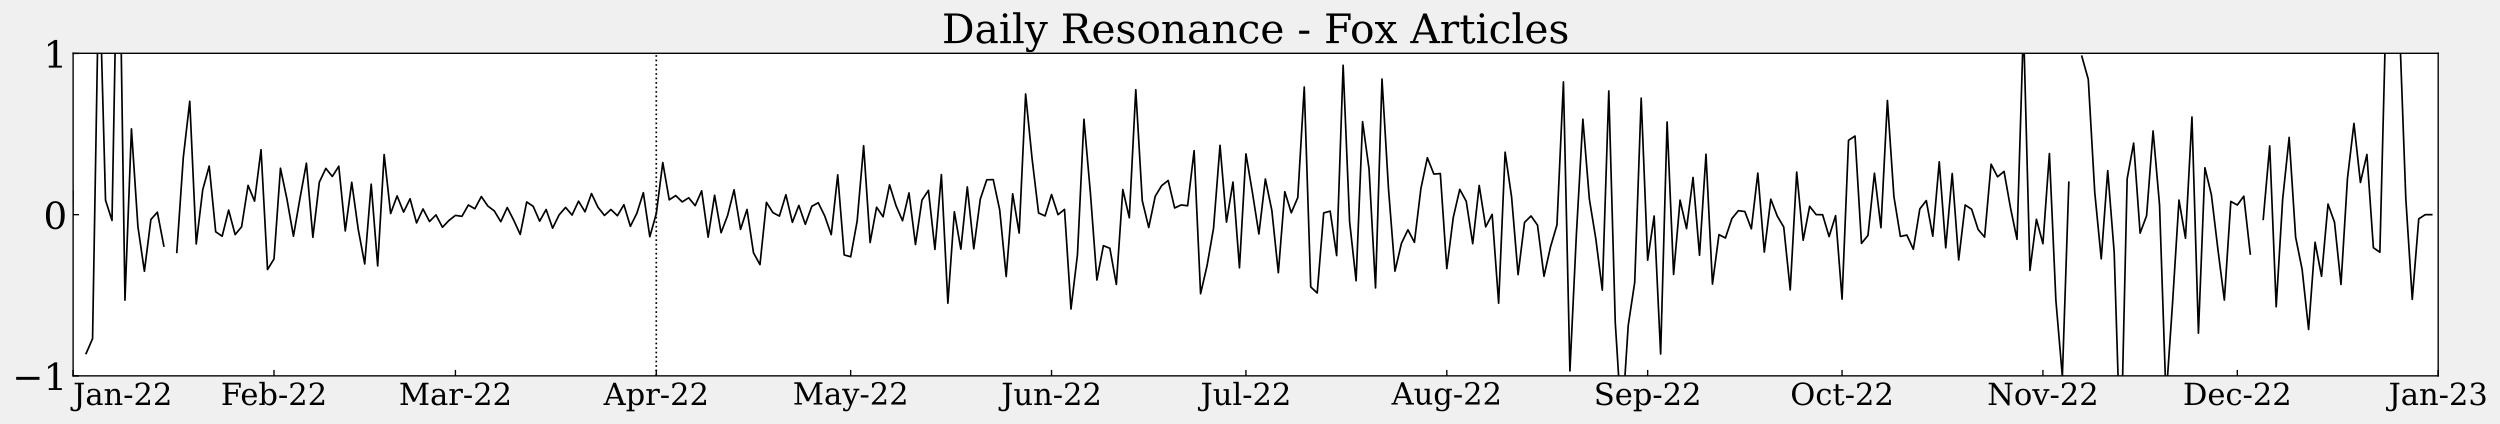
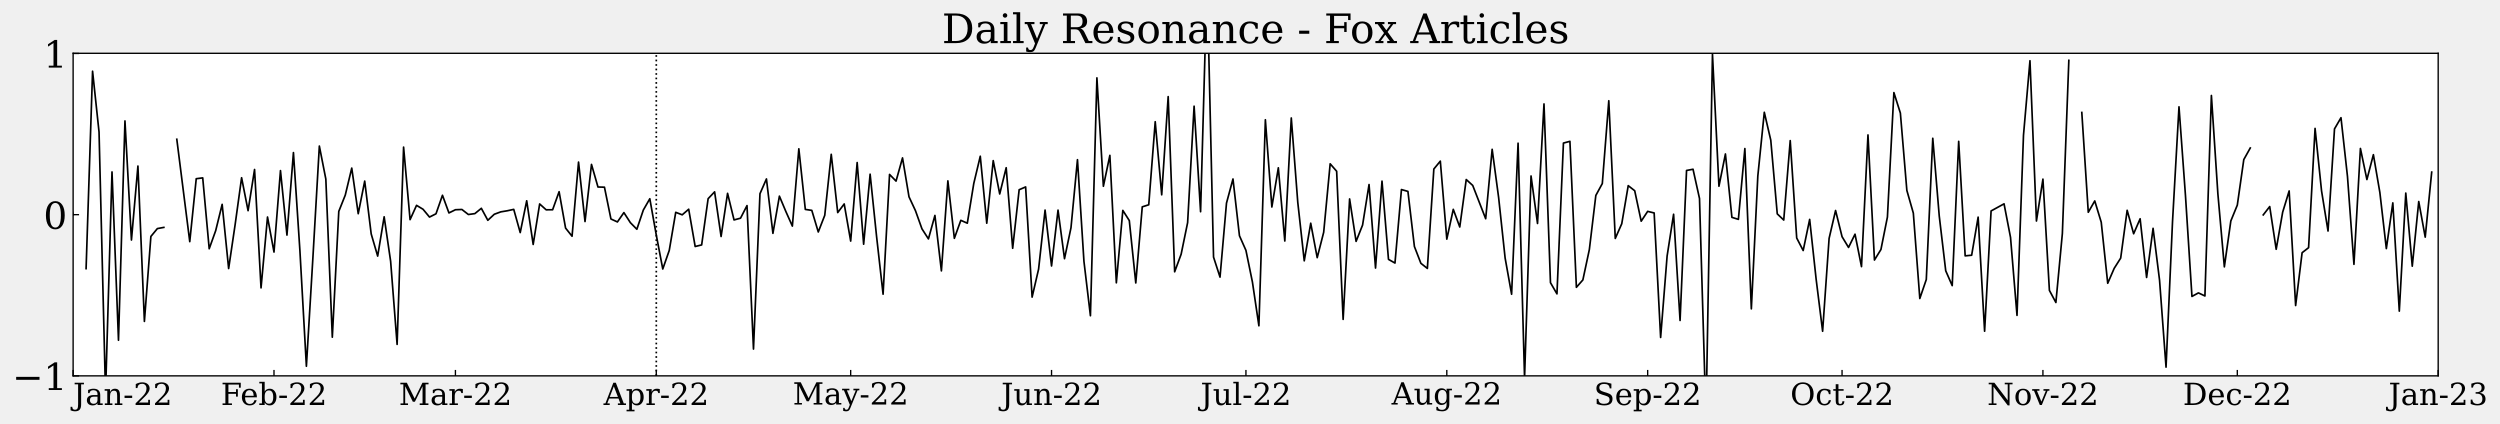
<svg xmlns="http://www.w3.org/2000/svg" xmlns:xlink="http://www.w3.org/1999/xlink" width="1474.598pt" height="249.817pt" viewBox="0 0 1474.598 249.817" version="1.1">
  <defs>
    <style type="text/css">*{stroke-linejoin: round; stroke-linecap: butt}</style>
  </defs>
  <g id="figure_1">
    <g id="patch_1">
      <path d="M 0 249.817  L 1474.598 249.817  L 1474.598 0  L 0 0  L 0 249.817  z " style="fill: none" />
    </g>
    <g id="axes_1">
      <g id="patch_2">
        <path d="M 43.133 221.696  L 1438.133 221.696  L 1438.133 31.436  L 43.133 31.436  z " style="fill: #ffffff" />
      </g>
      <g id="matplotlib.axis_1">
        <g id="xtick_1">
          <g id="line2d_1">
            <defs>
-               <path id="mdb610840ab" d="M 0 0  L 0 -3.5  " style="stroke: #000000; stroke-width: 0.8" />
+               <path id="md9faebe0c5" d="M 0 0  L 0 -3.5  " style="stroke: #000000; stroke-width: 0.8" />
            </defs>
            <g>
-               <use xlink:href="#mdb610840ab" x="43.133" y="221.696" style="stroke: #000000; stroke-width: 0.8" />
+               <use xlink:href="#md9faebe0c5" x="43.133" y="221.696" style="stroke: #000000; stroke-width: 0.8" />
            </g>
          </g>
          <g id="text_1">
            <g transform="translate(43.13281 238.8734)scale(0.18 -0.18)">
              <defs>
                <path id="DejaVuSerif-4a" d="M -538 -1119  L -538 -384  L -181 -384  Q -172 -694 -34 -845  Q 103 -997 378 -997  Q 750 -997 897 -762  Q 1044 -528 1044 153  L 1044 4331  L 319 4331  L 319 4666  L 2272 4666  L 2272 4331  L 1678 4331  L 1678 128  Q 1678 -644 1368 -987  Q 1059 -1331 372 -1331  Q 150 -1331 -79 -1278  Q -309 -1225 -538 -1119  z " transform="scale(0.015625)" />
                <path id="DejaVuSerif-61" d="M 2547 1044  L 2547 1747  L 1806 1747  Q 1378 1747 1168 1562  Q 959 1378 959 997  Q 959 650 1171 447  Q 1384 244 1747 244  Q 2106 244 2326 466  Q 2547 688 2547 1044  z M 3122 2075  L 3122 331  L 3634 331  L 3634 0  L 2547 0  L 2547 359  Q 2356 128 2106 18  Q 1856 -91 1522 -91  Q 969 -91 644 203  Q 319 497 319 997  Q 319 1513 691 1797  Q 1063 2081 1741 2081  L 2547 2081  L 2547 2309  Q 2547 2688 2317 2895  Q 2088 3103 1672 3103  Q 1328 3103 1125 2947  Q 922 2791 872 2484  L 575 2484  L 575 3156  Q 875 3284 1158 3348  Q 1441 3413 1709 3413  Q 2400 3413 2761 3070  Q 3122 2728 3122 2075  z " transform="scale(0.015625)" />
                <path id="DejaVuSerif-6e" d="M 263 0  L 263 331  L 781 331  L 781 2988  L 231 2988  L 231 3322  L 1356 3322  L 1356 2731  Q 1516 3069 1770 3241  Q 2025 3413 2363 3413  Q 2913 3413 3172 3097  Q 3431 2781 3431 2113  L 3431 331  L 3944 331  L 3944 0  L 2356 0  L 2356 331  L 2853 331  L 2853 1931  Q 2853 2541 2703 2767  Q 2553 2994 2175 2994  Q 1775 2994 1565 2701  Q 1356 2409 1356 1850  L 1356 331  L 1856 331  L 1856 0  L 263 0  z " transform="scale(0.015625)" />
                <path id="DejaVuSerif-2d" d="M 281 1959  L 1881 1959  L 1881 1472  L 281 1472  L 281 1959  z " transform="scale(0.015625)" />
                <path id="DejaVuSerif-32" d="M 819 3553  L 469 3553  L 469 4384  Q 803 4563 1142 4656  Q 1481 4750 1806 4750  Q 2534 4750 2956 4397  Q 3378 4044 3378 3438  Q 3378 2753 2422 1800  Q 2347 1728 2309 1691  L 1131 513  L 3078 513  L 3078 1088  L 3444 1088  L 3444 0  L 434 0  L 434 341  L 1850 1753  Q 2319 2222 2519 2614  Q 2719 3006 2719 3438  Q 2719 3909 2473 4175  Q 2228 4441 1797 4441  Q 1350 4441 1106 4219  Q 863 3997 819 3553  z " transform="scale(0.015625)" />
              </defs>
              <use xlink:href="#DejaVuSerif-4a" />
              <use xlink:href="#DejaVuSerif-61" x="40.088" />
              <use xlink:href="#DejaVuSerif-6e" x="99.707" />
              <use xlink:href="#DejaVuSerif-2d" x="164.111" />
              <use xlink:href="#DejaVuSerif-32" x="197.9" />
              <use xlink:href="#DejaVuSerif-32" x="261.523" />
            </g>
          </g>
        </g>
        <g id="xtick_2">
          <g id="line2d_2">
            <g>
-               <use xlink:href="#mdb610840ab" x="161.612" y="221.696" style="stroke: #000000; stroke-width: 0.8" />
+               <use xlink:href="#md9faebe0c5" x="161.612" y="221.696" style="stroke: #000000; stroke-width: 0.8" />
            </g>
          </g>
          <g id="text_2">
            <g transform="translate(130.2796 238.8734)scale(0.18 -0.18)">
              <defs>
                <path id="DejaVuSerif-46" d="M 353 0  L 353 331  L 947 331  L 947 4331  L 353 4331  L 353 4666  L 4172 4666  L 4172 3628  L 3788 3628  L 3788 4281  L 1581 4281  L 1581 2719  L 3175 2719  L 3175 3303  L 3559 3303  L 3559 1753  L 3175 1753  L 3175 2338  L 1581 2338  L 1581 331  L 2328 331  L 2328 0  L 353 0  z " transform="scale(0.015625)" />
                <path id="DejaVuSerif-65" d="M 3469 1600  L 991 1600  L 991 1575  Q 991 903 1244 561  Q 1497 219 1991 219  Q 2369 219 2611 417  Q 2853 616 2950 1006  L 3413 1006  Q 3275 459 2904 184  Q 2534 -91 1931 -91  Q 1203 -91 761 389  Q 319 869 319 1663  Q 319 2450 753 2931  Q 1188 3413 1894 3413  Q 2647 3413 3050 2948  Q 3453 2484 3469 1600  z M 2791 1931  Q 2772 2513 2545 2808  Q 2319 3103 1894 3103  Q 1497 3103 1269 2806  Q 1041 2509 991 1931  L 2791 1931  z " transform="scale(0.015625)" />
                <path id="DejaVuSerif-62" d="M 738 331  L 738 4531  L 184 4531  L 184 4863  L 1313 4863  L 1313 2803  Q 1481 3116 1742 3264  Q 2003 3413 2388 3413  Q 3000 3413 3387 2928  Q 3775 2444 3775 1663  Q 3775 881 3387 395  Q 3000 -91 2388 -91  Q 2003 -91 1742 57  Q 1481 206 1313 519  L 1313 0  L 184 0  L 184 331  L 738 331  z M 1313 1497  Q 1313 897 1542 583  Q 1772 269 2209 269  Q 2650 269 2876 622  Q 3103 975 3103 1663  Q 3103 2353 2876 2703  Q 2650 3053 2209 3053  Q 1772 3053 1542 2737  Q 1313 2422 1313 1825  L 1313 1497  z " transform="scale(0.015625)" />
              </defs>
              <use xlink:href="#DejaVuSerif-46" />
              <use xlink:href="#DejaVuSerif-65" x="63.885" />
              <use xlink:href="#DejaVuSerif-62" x="123.064" />
              <use xlink:href="#DejaVuSerif-2d" x="187.078" />
              <use xlink:href="#DejaVuSerif-32" x="220.867" />
              <use xlink:href="#DejaVuSerif-32" x="284.49" />
            </g>
          </g>
        </g>
        <g id="xtick_3">
          <g id="line2d_3">
            <g>
-               <use xlink:href="#mdb610840ab" x="268.626" y="221.696" style="stroke: #000000; stroke-width: 0.8" />
+               <use xlink:href="#md9faebe0c5" x="268.626" y="221.696" style="stroke: #000000; stroke-width: 0.8" />
            </g>
          </g>
          <g id="text_3">
            <g transform="translate(235.2486 238.8734)scale(0.18 -0.18)">
              <defs>
                <path id="DejaVuSerif-4d" d="M 353 0  L 353 331  L 947 331  L 947 4331  L 319 4331  L 319 4666  L 1678 4666  L 3316 1344  L 4953 4666  L 6228 4666  L 6228 4331  L 5606 4331  L 5606 331  L 6203 331  L 6203 0  L 4378 0  L 4378 331  L 4972 331  L 4972 3938  L 3372 684  L 2931 684  L 1331 3938  L 1331 331  L 1925 331  L 1925 0  L 353 0  z " transform="scale(0.015625)" />
                <path id="DejaVuSerif-72" d="M 3059 3328  L 3059 2497  L 2728 2497  Q 2713 2744 2591 2866  Q 2469 2988 2234 2988  Q 1809 2988 1582 2694  Q 1356 2400 1356 1850  L 1356 331  L 2022 331  L 2022 0  L 263 0  L 263 331  L 781 331  L 781 2994  L 231 2994  L 231 3322  L 1356 3322  L 1356 2731  Q 1525 3078 1790 3245  Q 2056 3413 2438 3413  Q 2578 3413 2733 3391  Q 2888 3369 3059 3328  z " transform="scale(0.015625)" />
              </defs>
              <use xlink:href="#DejaVuSerif-4d" />
              <use xlink:href="#DejaVuSerif-61" x="102.393" />
              <use xlink:href="#DejaVuSerif-72" x="162.012" />
              <use xlink:href="#DejaVuSerif-2d" x="209.814" />
              <use xlink:href="#DejaVuSerif-32" x="243.604" />
              <use xlink:href="#DejaVuSerif-32" x="307.227" />
            </g>
          </g>
        </g>
        <g id="xtick_4">
          <g id="line2d_4">
            <g>
-               <use xlink:href="#mdb610840ab" x="387.105" y="221.696" style="stroke: #000000; stroke-width: 0.8" />
+               <use xlink:href="#md9faebe0c5" x="387.105" y="221.696" style="stroke: #000000; stroke-width: 0.8" />
            </g>
          </g>
          <g id="text_4">
            <g transform="translate(356.0484 238.8734)scale(0.18 -0.18)">
              <defs>
                <path id="DejaVuSerif-41" d="M 1281 1691  L 2994 1691  L 2138 3909  L 1281 1691  z M -38 0  L -38 331  L 372 331  L 2034 4666  L 2559 4666  L 4225 331  L 4684 331  L 4684 0  L 2988 0  L 2988 331  L 3506 331  L 3116 1356  L 1153 1356  L 763 331  L 1275 331  L 1275 0  L -38 0  z " transform="scale(0.015625)" />
                <path id="DejaVuSerif-70" d="M 1313 1825  L 1313 1497  Q 1313 897 1542 583  Q 1772 269 2209 269  Q 2650 269 2876 622  Q 3103 975 3103 1663  Q 3103 2353 2876 2703  Q 2650 3053 2209 3053  Q 1772 3053 1542 2737  Q 1313 2422 1313 1825  z M 738 2988  L 184 2988  L 184 3322  L 1313 3322  L 1313 2803  Q 1481 3116 1742 3264  Q 2003 3413 2388 3413  Q 3000 3413 3387 2928  Q 3775 2444 3775 1663  Q 3775 881 3387 395  Q 3000 -91 2388 -91  Q 2003 -91 1742 57  Q 1481 206 1313 519  L 1313 -997  L 1856 -997  L 1856 -1331  L 184 -1331  L 184 -997  L 738 -997  L 738 2988  z " transform="scale(0.015625)" />
              </defs>
              <use xlink:href="#DejaVuSerif-41" />
              <use xlink:href="#DejaVuSerif-70" x="72.217" />
              <use xlink:href="#DejaVuSerif-72" x="136.23" />
              <use xlink:href="#DejaVuSerif-2d" x="184.033" />
              <use xlink:href="#DejaVuSerif-32" x="217.822" />
              <use xlink:href="#DejaVuSerif-32" x="281.445" />
            </g>
          </g>
        </g>
        <g id="xtick_5">
          <g id="line2d_5">
            <g>
-               <use xlink:href="#mdb610840ab" x="501.763" y="221.696" style="stroke: #000000; stroke-width: 0.8" />
+               <use xlink:href="#md9faebe0c5" x="501.763" y="221.696" style="stroke: #000000; stroke-width: 0.8" />
            </g>
          </g>
          <g id="text_5">
            <g transform="translate(467.6023 238.6175)scale(0.18 -0.18)">
              <defs>
                <path id="DejaVuSerif-79" d="M 1381 -609  L 1600 -56  L 359 2988  L -19 2988  L -19 3322  L 1509 3322  L 1509 2988  L 978 2988  L 1913 703  L 2847 2988  L 2350 2988  L 2350 3322  L 3597 3322  L 3597 2988  L 3225 2988  L 1703 -750  Q 1547 -1138 1356 -1280  Q 1166 -1422 819 -1422  Q 672 -1422 517 -1397  Q 363 -1372 206 -1325  L 206 -691  L 500 -691  Q 519 -903 608 -995  Q 697 -1088 884 -1088  Q 1056 -1088 1161 -992  Q 1266 -897 1381 -609  z " transform="scale(0.015625)" />
              </defs>
              <use xlink:href="#DejaVuSerif-4d" />
              <use xlink:href="#DejaVuSerif-61" x="102.393" />
              <use xlink:href="#DejaVuSerif-79" x="162.012" />
              <use xlink:href="#DejaVuSerif-2d" x="218.506" />
              <use xlink:href="#DejaVuSerif-32" x="252.295" />
              <use xlink:href="#DejaVuSerif-32" x="315.918" />
            </g>
          </g>
        </g>
        <g id="xtick_6">
          <g id="line2d_6">
            <g>
-               <use xlink:href="#mdb610840ab" x="620.242" y="221.696" style="stroke: #000000; stroke-width: 0.8" />
+               <use xlink:href="#md9faebe0c5" x="620.242" y="221.696" style="stroke: #000000; stroke-width: 0.8" />
            </g>
          </g>
          <g id="text_6">
            <g transform="translate(590.5466 238.8734)scale(0.18 -0.18)">
              <defs>
                <path id="DejaVuSerif-75" d="M 2266 3322  L 3341 3322  L 3341 331  L 3884 331  L 3884 0  L 2766 0  L 2766 588  Q 2606 256 2353 82  Q 2100 -91 1766 -91  Q 1213 -91 952 223  Q 691 538 691 1209  L 691 2988  L 172 2988  L 172 3322  L 1269 3322  L 1269 1388  Q 1269 781 1417 556  Q 1566 331 1947 331  Q 2347 331 2556 625  Q 2766 919 2766 1478  L 2766 2988  L 2266 2988  L 2266 3322  z " transform="scale(0.015625)" />
              </defs>
              <use xlink:href="#DejaVuSerif-4a" />
              <use xlink:href="#DejaVuSerif-75" x="40.088" />
              <use xlink:href="#DejaVuSerif-6e" x="104.492" />
              <use xlink:href="#DejaVuSerif-2d" x="168.896" />
              <use xlink:href="#DejaVuSerif-32" x="202.686" />
              <use xlink:href="#DejaVuSerif-32" x="266.309" />
            </g>
          </g>
        </g>
        <g id="xtick_7">
          <g id="line2d_7">
            <g>
-               <use xlink:href="#mdb610840ab" x="734.9" y="221.696" style="stroke: #000000; stroke-width: 0.8" />
+               <use xlink:href="#md9faebe0c5" x="734.9" y="221.696" style="stroke: #000000; stroke-width: 0.8" />
            </g>
          </g>
          <g id="text_7">
            <g transform="translate(708.1221 238.8734)scale(0.18 -0.18)">
              <defs>
                <path id="DejaVuSerif-6c" d="M 1313 331  L 1856 331  L 1856 0  L 184 0  L 184 331  L 738 331  L 738 4531  L 184 4531  L 184 4863  L 1313 4863  L 1313 331  z " transform="scale(0.015625)" />
              </defs>
              <use xlink:href="#DejaVuSerif-4a" />
              <use xlink:href="#DejaVuSerif-75" x="40.088" />
              <use xlink:href="#DejaVuSerif-6c" x="104.492" />
              <use xlink:href="#DejaVuSerif-2d" x="136.475" />
              <use xlink:href="#DejaVuSerif-32" x="170.264" />
              <use xlink:href="#DejaVuSerif-32" x="233.887" />
            </g>
          </g>
        </g>
        <g id="xtick_8">
          <g id="line2d_8">
            <g>
-               <use xlink:href="#mdb610840ab" x="853.379" y="221.696" style="stroke: #000000; stroke-width: 0.8" />
+               <use xlink:href="#md9faebe0c5" x="853.379" y="221.696" style="stroke: #000000; stroke-width: 0.8" />
            </g>
          </g>
          <g id="text_8">
            <g transform="translate(820.8275 238.6175)scale(0.18 -0.18)">
              <defs>
                <path id="DejaVuSerif-67" d="M 3359 2988  L 3359 72  Q 3359 -644 2965 -1033  Q 2572 -1422 1844 -1422  Q 1516 -1422 1216 -1362  Q 916 -1303 641 -1184  L 641 -488  L 941 -488  Q 997 -813 1206 -963  Q 1416 -1113 1806 -1113  Q 2313 -1113 2548 -827  Q 2784 -541 2784 72  L 2784 519  Q 2616 206 2355 57  Q 2094 -91 1709 -91  Q 1097 -91 708 395  Q 319 881 319 1663  Q 319 2444 706 2928  Q 1094 3413 1709 3413  Q 2094 3413 2355 3264  Q 2616 3116 2784 2803  L 2784 3322  L 3909 3322  L 3909 2988  L 3359 2988  z M 2784 1825  Q 2784 2422 2554 2737  Q 2325 3053 1888 3053  Q 1444 3053 1217 2703  Q 991 2353 991 1663  Q 991 975 1217 622  Q 1444 269 1888 269  Q 2325 269 2554 583  Q 2784 897 2784 1497  L 2784 1825  z " transform="scale(0.015625)" />
              </defs>
              <use xlink:href="#DejaVuSerif-41" />
              <use xlink:href="#DejaVuSerif-75" x="72.217" />
              <use xlink:href="#DejaVuSerif-67" x="136.621" />
              <use xlink:href="#DejaVuSerif-2d" x="200.635" />
              <use xlink:href="#DejaVuSerif-32" x="234.424" />
              <use xlink:href="#DejaVuSerif-32" x="298.047" />
            </g>
          </g>
        </g>
        <g id="xtick_9">
          <g id="line2d_9">
            <g>
-               <use xlink:href="#mdb610840ab" x="971.859" y="221.696" style="stroke: #000000; stroke-width: 0.8" />
+               <use xlink:href="#md9faebe0c5" x="971.859" y="221.696" style="stroke: #000000; stroke-width: 0.8" />
            </g>
          </g>
          <g id="text_9">
            <g transform="translate(940.1113 238.8734)scale(0.18 -0.18)">
              <defs>
                <path id="DejaVuSerif-53" d="M 594 225  L 594 1288  L 953 1284  Q 969 753 1261 498  Q 1553 244 2150 244  Q 2706 244 2998 464  Q 3291 684 3291 1106  Q 3291 1444 3114 1625  Q 2938 1806 2369 1978  L 1753 2163  Q 1084 2366 811 2669  Q 538 2972 538 3500  Q 538 4094 959 4422  Q 1381 4750 2144 4750  Q 2469 4750 2856 4679  Q 3244 4609 3681 4475  L 3681 3481  L 3328 3481  Q 3275 3975 2998 4195  Q 2722 4416 2156 4416  Q 1663 4416 1405 4214  Q 1147 4013 1147 3628  Q 1147 3294 1340 3103  Q 1534 2913 2163 2725  L 2741 2553  Q 3375 2363 3645 2067  Q 3916 1772 3916 1275  Q 3916 597 3481 253  Q 3047 -91 2188 -91  Q 1803 -91 1404 -12  Q 1006 66 594 225  z " transform="scale(0.015625)" />
              </defs>
              <use xlink:href="#DejaVuSerif-53" />
              <use xlink:href="#DejaVuSerif-65" x="68.506" />
              <use xlink:href="#DejaVuSerif-70" x="127.686" />
              <use xlink:href="#DejaVuSerif-2d" x="191.699" />
              <use xlink:href="#DejaVuSerif-32" x="225.488" />
              <use xlink:href="#DejaVuSerif-32" x="289.111" />
            </g>
          </g>
        </g>
        <g id="xtick_10">
          <g id="line2d_10">
            <g>
-               <use xlink:href="#mdb610840ab" x="1086.516" y="221.696" style="stroke: #000000; stroke-width: 0.8" />
+               <use xlink:href="#md9faebe0c5" x="1086.516" y="221.696" style="stroke: #000000; stroke-width: 0.8" />
            </g>
          </g>
          <g id="text_10">
            <g transform="translate(1055.987 238.8734)scale(0.18 -0.18)">
              <defs>
                <path id="DejaVuSerif-4f" d="M 2625 244  Q 3391 244 3781 770  Q 4172 1297 4172 2328  Q 4172 3363 3781 3889  Q 3391 4416 2625 4416  Q 1856 4416 1465 3889  Q 1075 3363 1075 2328  Q 1075 1297 1465 770  Q 1856 244 2625 244  z M 2625 -91  Q 2150 -91 1751 65  Q 1353 222 1050 525  Q 700 875 529 1319  Q 359 1763 359 2328  Q 359 2894 529 3339  Q 700 3784 1050 4134  Q 1356 4441 1750 4595  Q 2144 4750 2625 4750  Q 3641 4750 4266 4084  Q 4891 3419 4891 2328  Q 4891 1769 4719 1320  Q 4547 872 4197 525  Q 3891 219 3497 64  Q 3103 -91 2625 -91  z " transform="scale(0.015625)" />
                <path id="DejaVuSerif-63" d="M 3291 997  Q 3169 466 2822 187  Q 2475 -91 1925 -91  Q 1200 -91 759 389  Q 319 869 319 1663  Q 319 2459 759 2936  Q 1200 3413 1925 3413  Q 2241 3413 2553 3339  Q 2866 3266 3181 3116  L 3181 2266  L 2847 2266  Q 2781 2703 2561 2903  Q 2341 3103 1931 3103  Q 1466 3103 1228 2742  Q 991 2381 991 1663  Q 991 944 1227 581  Q 1463 219 1931 219  Q 2303 219 2525 412  Q 2747 606 2828 997  L 3291 997  z " transform="scale(0.015625)" />
                <path id="DejaVuSerif-74" d="M 691 2988  L 184 2988  L 184 3322  L 691 3322  L 691 4353  L 1269 4353  L 1269 3322  L 2350 3322  L 2350 2988  L 1269 2988  L 1269 878  Q 1269 456 1350 337  Q 1431 219 1650 219  Q 1875 219 1978 351  Q 2081 484 2088 781  L 2522 781  Q 2497 328 2275 118  Q 2053 -91 1600 -91  Q 1103 -91 897 129  Q 691 350 691 878  L 691 2988  z " transform="scale(0.015625)" />
              </defs>
              <use xlink:href="#DejaVuSerif-4f" />
              <use xlink:href="#DejaVuSerif-63" x="81.982" />
              <use xlink:href="#DejaVuSerif-74" x="137.988" />
              <use xlink:href="#DejaVuSerif-2d" x="178.174" />
              <use xlink:href="#DejaVuSerif-32" x="211.963" />
              <use xlink:href="#DejaVuSerif-32" x="275.586" />
            </g>
          </g>
        </g>
        <g id="xtick_11">
          <g id="line2d_11">
            <g>
-               <use xlink:href="#mdb610840ab" x="1204.996" y="221.696" style="stroke: #000000; stroke-width: 0.8" />
+               <use xlink:href="#md9faebe0c5" x="1204.996" y="221.696" style="stroke: #000000; stroke-width: 0.8" />
            </g>
          </g>
          <g id="text_11">
            <g transform="translate(1172.123 238.8734)scale(0.18 -0.18)">
              <defs>
                <path id="DejaVuSerif-4e" d="M 313 0  L 313 331  L 941 331  L 941 4331  L 313 4331  L 313 4666  L 1509 4666  L 4306 984  L 4306 4331  L 3681 4331  L 3681 4666  L 5319 4666  L 5319 4331  L 4691 4331  L 4691 -91  L 4313 -91  L 1325 3841  L 1325 331  L 1953 331  L 1953 0  L 313 0  z " transform="scale(0.015625)" />
                <path id="DejaVuSerif-6f" d="M 1925 219  Q 2388 219 2623 584  Q 2859 950 2859 1663  Q 2859 2375 2623 2739  Q 2388 3103 1925 3103  Q 1463 3103 1227 2739  Q 991 2375 991 1663  Q 991 950 1228 584  Q 1466 219 1925 219  z M 1925 -91  Q 1200 -91 759 389  Q 319 869 319 1663  Q 319 2456 758 2934  Q 1197 3413 1925 3413  Q 2653 3413 3092 2934  Q 3531 2456 3531 1663  Q 3531 869 3092 389  Q 2653 -91 1925 -91  z " transform="scale(0.015625)" />
                <path id="DejaVuSerif-76" d="M 1581 0  L 359 2988  L -19 2988  L -19 3322  L 1509 3322  L 1509 2988  L 978 2988  L 1913 703  L 2847 2988  L 2350 2988  L 2350 3322  L 3597 3322  L 3597 2988  L 3225 2988  L 2003 0  L 1581 0  z " transform="scale(0.015625)" />
              </defs>
              <use xlink:href="#DejaVuSerif-4e" />
              <use xlink:href="#DejaVuSerif-6f" x="87.5" />
              <use xlink:href="#DejaVuSerif-76" x="147.705" />
              <use xlink:href="#DejaVuSerif-2d" x="204.199" />
              <use xlink:href="#DejaVuSerif-32" x="237.988" />
              <use xlink:href="#DejaVuSerif-32" x="301.611" />
            </g>
          </g>
        </g>
        <g id="xtick_12">
          <g id="line2d_12">
            <g>
-               <use xlink:href="#mdb610840ab" x="1319.653" y="221.696" style="stroke: #000000; stroke-width: 0.8" />
+               <use xlink:href="#md9faebe0c5" x="1319.653" y="221.696" style="stroke: #000000; stroke-width: 0.8" />
            </g>
          </g>
          <g id="text_12">
            <g transform="translate(1287.577 238.8734)scale(0.18 -0.18)">
              <defs>
                <path id="DejaVuSerif-44" d="M 1581 331  L 2163 331  Q 3072 331 3558 850  Q 4044 1369 4044 2338  Q 4044 3306 3559 3818  Q 3075 4331 2163 4331  L 1581 4331  L 1581 331  z M 353 0  L 353 331  L 947 331  L 947 4331  L 353 4331  L 353 4666  L 2209 4666  Q 3416 4666 4089 4050  Q 4763 3434 4763 2338  Q 4763 1238 4088 619  Q 3413 0 2209 0  L 353 0  z " transform="scale(0.015625)" />
              </defs>
              <use xlink:href="#DejaVuSerif-44" />
              <use xlink:href="#DejaVuSerif-65" x="80.176" />
              <use xlink:href="#DejaVuSerif-63" x="139.355" />
              <use xlink:href="#DejaVuSerif-2d" x="195.361" />
              <use xlink:href="#DejaVuSerif-32" x="229.15" />
              <use xlink:href="#DejaVuSerif-32" x="292.773" />
            </g>
          </g>
        </g>
        <g id="xtick_13">
          <g id="line2d_13">
            <g>
-               <use xlink:href="#mdb610840ab" x="1438.133" y="221.696" style="stroke: #000000; stroke-width: 0.8" />
+               <use xlink:href="#md9faebe0c5" x="1438.133" y="221.696" style="stroke: #000000; stroke-width: 0.8" />
            </g>
          </g>
          <g id="text_13">
            <g transform="translate(1408.867 238.8734)scale(0.18 -0.18)">
              <defs>
                <path id="DejaVuSerif-33" d="M 622 4469  Q 988 4606 1323 4678  Q 1659 4750 1953 4750  Q 2638 4750 3022 4454  Q 3406 4159 3406 3634  Q 3406 3213 3140 2930  Q 2875 2647 2388 2547  Q 2963 2466 3280 2130  Q 3597 1794 3597 1259  Q 3597 606 3158 257  Q 2719 -91 1894 -91  Q 1528 -91 1179 -12  Q 831 66 488 225  L 488 1131  L 838 1131  Q 869 681 1141 450  Q 1413 219 1906 219  Q 2384 219 2661 495  Q 2938 772 2938 1253  Q 2938 1803 2653 2086  Q 2369 2369 1819 2369  L 1522 2369  L 1522 2688  L 1678 2688  Q 2225 2688 2498 2914  Q 2772 3141 2772 3597  Q 2772 4006 2547 4223  Q 2322 4441 1900 4441  Q 1478 4441 1245 4241  Q 1013 4041 972 3647  L 622 3647  L 622 4469  z " transform="scale(0.015625)" />
              </defs>
              <use xlink:href="#DejaVuSerif-4a" />
              <use xlink:href="#DejaVuSerif-61" x="40.088" />
              <use xlink:href="#DejaVuSerif-6e" x="99.707" />
              <use xlink:href="#DejaVuSerif-2d" x="164.111" />
              <use xlink:href="#DejaVuSerif-32" x="197.9" />
              <use xlink:href="#DejaVuSerif-33" x="261.523" />
            </g>
          </g>
        </g>
      </g>
      <g id="matplotlib.axis_2">
        <g id="ytick_1">
          <g id="line2d_14">
            <defs>
-               <path id="mc09ee58844" d="M 0 0  L 3.5 0  " style="stroke: #000000; stroke-width: 0.8" />
+               <path id="m25f61e8a28" d="M 0 0  L 3.5 0  " style="stroke: #000000; stroke-width: 0.8" />
            </defs>
            <g>
-               <use xlink:href="#mc09ee58844" x="43.133" y="221.696" style="stroke: #000000; stroke-width: 0.8" />
+               <use xlink:href="#m25f61e8a28" x="43.133" y="221.696" style="stroke: #000000; stroke-width: 0.8" />
            </g>
          </g>
          <g id="text_14">
            <g transform="translate(7.2 230.0545)scale(0.22 -0.22)">
              <defs>
                <path id="DejaVuSerif-2212" d="M 678 2259  L 4684 2259  L 4684 1753  L 678 1753  L 678 2259  z " transform="scale(0.015625)" />
                <path id="DejaVuSerif-31" d="M 909 0  L 909 331  L 1722 331  L 1722 4213  L 781 3603  L 781 4013  L 1919 4750  L 2350 4750  L 2350 331  L 3163 331  L 3163 0  L 909 0  z " transform="scale(0.015625)" />
              </defs>
              <use xlink:href="#DejaVuSerif-2212" />
              <use xlink:href="#DejaVuSerif-31" x="83.789" />
            </g>
          </g>
        </g>
        <g id="ytick_2">
          <g id="line2d_15">
            <g>
-               <use xlink:href="#mc09ee58844" x="43.133" y="126.614" style="stroke: #000000; stroke-width: 0.8" />
+               <use xlink:href="#m25f61e8a28" x="43.133" y="126.614" style="stroke: #000000; stroke-width: 0.8" />
            </g>
          </g>
          <g id="text_15">
            <g transform="translate(25.63531 134.9721)scale(0.22 -0.22)">
              <defs>
                <path id="DejaVuSerif-30" d="M 2034 219  Q 2513 219 2750 744  Q 2988 1269 2988 2328  Q 2988 3391 2750 3916  Q 2513 4441 2034 4441  Q 1556 4441 1318 3916  Q 1081 3391 1081 2328  Q 1081 1269 1318 744  Q 1556 219 2034 219  z M 2034 -91  Q 1275 -91 848 546  Q 422 1184 422 2328  Q 422 3475 848 4112  Q 1275 4750 2034 4750  Q 2797 4750 3222 4112  Q 3647 3475 3647 2328  Q 3647 1184 3222 546  Q 2797 -91 2034 -91  z " transform="scale(0.015625)" />
              </defs>
              <use xlink:href="#DejaVuSerif-30" />
            </g>
          </g>
        </g>
        <g id="ytick_3">
          <g id="line2d_16">
            <g>
-               <use xlink:href="#mc09ee58844" x="43.133" y="31.531" style="stroke: #000000; stroke-width: 0.8" />
+               <use xlink:href="#m25f61e8a28" x="43.133" y="31.531" style="stroke: #000000; stroke-width: 0.8" />
            </g>
          </g>
          <g id="text_16">
            <g transform="translate(25.63531 39.88961)scale(0.22 -0.22)">
              <use xlink:href="#DejaVuSerif-31" />
            </g>
          </g>
        </g>
      </g>
      <g id="line2d_17">
-         <path d="M 1.092 12.208  L 4.914 102.187  L 8.736 138.121  L 12.557 111.307  L 16.098 -1  M 16.562 -1  L 20.201 176.597  L 24.023 128.236  L 27.845 81.644  L 31.667 204.043  M 39.311 248.561  L 43.133 112.969  M 50.777 208.53  L 54.599 199.769  L 58.043 -1  M 59.016 -1  L 62.242 118.098  L 66.064 130.009  L 68.462 -1  M 71.049 -1  L 73.708 177.015  L 77.53 76.024  L 81.352 133.696  L 85.174 159.994  L 88.996 129.477  L 92.818 125.173  L 96.64 145.119  M 104.283 148.848  L 108.105 92.973  L 111.927 59.727  L 115.749 143.862  L 119.571 111.978  L 123.393 97.935  L 127.215 136.709  L 131.037 139.337  L 134.859 123.924  L 138.681 138.387  L 142.503 133.773  L 146.325 109.352  L 150.147 118.634  L 153.968 88.297  L 157.79 158.974  L 161.612 152.764  L 165.434 99.239  L 169.256 117.457  L 173.078 139.327  L 176.9 117.214  L 180.722 96.289  L 184.544 139.982  L 188.366 107.41  L 192.188 99.325  L 196.01 104.089  L 199.831 98.058  L 203.653 136.207  L 207.475 107.523  L 211.297 135.271  L 215.119 155.684  L 218.941 108.652  L 222.763 156.825  L 226.585 91.171  L 230.407 125.955  L 234.229 115.552  L 238.051 125.099  L 241.873 117.249  L 245.694 131.489  L 249.516 123.262  L 253.338 130.644  L 257.16 126.766  L 260.982 134.048  L 264.804 130.04  L 268.626 127.037  L 272.448 127.611  L 276.27 120.936  L 280.092 123.138  L 283.914 115.933  L 287.736 121.511  L 291.557 124.409  L 295.379 130.764  L 299.201 122.406  L 303.023 129.914  L 306.845 138.266  L 310.667 119.125  L 314.489 121.694  L 318.311 130.428  L 322.133 123.581  L 325.955 134.589  L 329.777 126.757  L 333.599 122.344  L 337.42 126.832  L 341.242 118.67  L 345.064 124.932  L 348.886 114.167  L 352.708 122.251  L 356.53 127.073  L 360.352 123.571  L 364.174 127.236  L 367.996 120.748  L 371.818 133.502  L 375.64 125.8  L 379.462 113.671  L 383.283 139.598  L 387.105 126.03  L 390.927 95.887  L 394.749 117.855  L 398.571 115.362  L 402.393 119.101  L 406.215 116.668  L 410.037 121.293  L 413.859 112.555  L 417.681 139.89  L 421.503 115.175  L 425.325 137.27  L 429.147 127.186  L 432.968 111.971  L 436.79 135.275  L 440.612 123.549  L 444.434 149.085  L 448.256 156.083  L 452.078 119.374  L 455.9 125.426  L 459.722 127.454  L 463.544 114.841  L 467.366 131.125  L 471.188 121.16  L 475.01 132.298  L 478.831 121.682  L 482.653 119.582  L 486.475 127.419  L 490.297 138.402  L 494.119 103.159  L 497.941 150.364  L 501.763 151.449  L 505.585 130.363  L 509.407 85.986  L 513.229 143.037  L 517.051 122.213  L 520.873 127.878  L 524.694 109.018  L 528.516 121.35  L 532.338 130.208  L 536.16 113.799  L 539.982 144.23  L 543.804 118.028  L 547.626 112.287  L 551.448 147.107  L 555.27 102.99  L 559.092 178.822  L 562.914 124.923  L 566.736 146.954  L 570.557 110.254  L 574.379 146.727  L 578.201 117.497  L 582.023 106.057  L 585.845 105.944  L 589.667 123.832  L 593.489 163.096  L 597.311 114.307  L 601.133 137.455  L 604.955 55.435  L 608.777 93.748  L 612.599 125.636  L 616.42 127.358  L 620.242 114.75  L 624.064 126.633  L 627.886 123.484  L 631.708 182.256  L 635.53 150.193  L 639.352 70.363  L 643.174 113.947  L 646.996 165.158  L 650.818 144.918  L 654.64 146.451  L 658.462 167.741  L 662.283 111.785  L 666.105 128.439  L 669.927 52.927  L 673.749 118.346  L 677.571 134.182  L 681.393 115.779  L 685.215 109.469  L 689.037 106.46  L 692.859 122.673  L 696.681 120.888  L 700.503 121.357  L 704.325 88.886  L 708.147 173.25  L 711.968 156.708  L 715.79 134.631  L 719.612 85.727  L 723.434 130.989  L 727.256 107.403  L 731.078 157.935  L 734.9 90.756  L 738.722 113.553  L 742.544 138.013  L 746.366 105.616  L 750.188 124.154  L 754.01 160.838  L 757.831 113.069  L 761.653 125.516  L 765.475 116.54  L 769.297 51.348  L 773.119 169.239  L 776.941 172.819  L 780.763 125.604  L 784.585 124.537  L 788.407 150.74  L 792.229 38.512  L 796.051 130.786  L 799.873 165.575  L 803.694 71.768  L 807.516 99.729  L 811.338 169.8  L 815.16 46.64  L 818.982 111.255  L 822.804 159.923  L 826.626 143.531  L 830.448 135.546  L 834.27 142.921  L 838.092 111.284  L 841.914 93.038  L 845.736 102.664  L 849.557 102.377  L 853.379 158.42  L 857.201 128.243  L 861.023 111.692  L 864.845 118.728  L 868.667 143.742  L 872.489 109.401  L 876.311 133.827  L 880.133 126.453  L 883.955 178.81  L 887.777 89.772  L 891.599 116.258  L 895.42 161.977  L 899.242 131.15  L 903.064 127.383  L 906.886 132.791  L 910.708 162.94  L 914.53 145.704  L 918.352 132.69  L 922.174 48.319  L 925.996 218.783  L 929.818 138.168  L 933.64 70.339  L 937.462 117.396  L 941.283 140.927  L 945.105 171.115  L 948.927 53.68  L 952.749 190.342  L 956.548 250.817  M 956.595 250.817  L 960.393 191.965  L 964.215 166.547  L 968.037 57.899  L 971.859 153.451  L 975.681 127.425  L 979.503 208.81  L 983.325 71.964  L 987.147 161.844  L 990.968 118.046  L 994.79 134.862  L 998.612 104.682  L 1002.434 150.564  L 1006.256 91.002  L 1010.078 167.569  L 1013.9 138.409  L 1017.722 140.368  L 1021.544 128.924  L 1025.366 124.268  L 1029.188 124.773  L 1033.01 134.957  L 1036.831 102.111  L 1040.653 148.65  L 1044.475 117.495  L 1048.297 127.424  L 1052.119 133.9  L 1055.941 170.964  L 1059.763 101.51  L 1063.585 141.705  L 1067.407 121.676  L 1071.229 126.593  L 1075.051 126.647  L 1078.873 139.566  L 1082.694 127.215  L 1086.516 176.407  L 1090.338 82.74  L 1094.16 80.248  L 1097.982 143.545  L 1101.804 138.854  L 1105.626 102.18  L 1109.448 134.279  L 1113.27 59.288  L 1117.092 115.834  L 1120.914 139.478  L 1124.736 138.642  L 1128.557 147.025  L 1132.379 123.251  L 1136.201 118.319  L 1140.023 139.339  L 1143.845 95.455  L 1147.667 146.165  L 1151.489 102.38  L 1155.311 153.308  L 1159.133 120.908  L 1162.955 123.431  L 1166.777 135.382  L 1170.599 139.841  L 1174.42 96.882  L 1178.242 104.301  L 1182.064 101.115  L 1185.886 122.667  L 1189.708 141.154  L 1193.53 14.616  L 1197.352 159.462  L 1201.174 129.379  L 1204.996 143.737  L 1208.818 90.58  L 1212.64 177.177  L 1216.462 222.136  L 1220.283 107.494  M 1227.927 33.154  L 1231.749 46.781  L 1235.571 113.559  L 1239.393 152.656  L 1243.215 100.665  L 1247.037 148.987  L 1250.208 250.817  M 1251.339 250.817  L 1254.681 105.475  L 1258.503 84.442  L 1262.325 137.504  L 1266.147 127.229  L 1269.968 77.254  L 1273.79 121  L 1277.612 235.077  L 1281.434 179.062  L 1285.256 118.027  L 1289.078 140.508  L 1292.9 69.031  L 1296.722 196.509  L 1300.544 98.954  L 1304.366 114.894  L 1308.188 146.903  L 1312.01 176.957  L 1315.831 118.811  L 1319.653 120.925  L 1323.475 115.731  L 1327.297 149.803  M 1334.941 129.361  L 1338.763 86.043  L 1342.585 180.923  L 1346.407 117.485  L 1350.229 81.051  L 1354.051 139.902  L 1357.873 158.835  L 1361.694 194.327  L 1365.516 142.907  L 1369.338 162.951  L 1373.16 120.381  L 1376.982 131.091  L 1380.804 167.788  L 1384.626 105.254  L 1388.448 72.804  L 1392.27 107.626  L 1396.092 91.099  L 1399.914 146.117  L 1403.736 148.768  L 1407.539 -1  M 1411.614 -1  L 1415.201 12.006  L 1419.023 116.841  L 1422.845 176.584  L 1426.667 129.117  L 1430.489 126.614  L 1434.311 126.614  L 1434.311 126.614  " clip-path="url(#pe68b176c7a)" style="fill: none; stroke: #000000; stroke-linecap: square" />
+         <path d="M 1.092 71.006  L 4.914 71.887  L 8.736 162.325  L 12.557 130.411  L 16.379 58.976  L 20.201 130.013  L 24.023 137.783  L 27.845 108.1  L 31.667 156.477  M 39.311 110.104  L 43.133 126.657  M 50.777 158.457  L 54.599 42.022  L 58.42 77.886  L 62.242 232.229  L 66.064 101.441  L 69.886 200.673  L 73.708 71.348  L 77.53 141.561  L 81.352 97.965  L 85.174 189.568  L 88.996 139.469  L 92.818 134.831  L 96.64 134.123  M 104.283 82.139  L 111.927 142.517  L 115.749 105.413  L 119.571 104.919  L 123.393 146.714  L 127.215 136.069  L 131.037 120.551  L 134.859 158.391  L 138.681 132.525  L 142.503 104.854  L 146.325 124.261  L 150.147 99.987  L 153.968 169.79  L 157.79 128.026  L 161.612 148.657  L 165.434 100.64  L 169.256 138.652  L 173.078 90.015  L 176.9 147.899  L 180.722 216.009  L 184.544 152.287  L 188.366 86.166  L 192.188 105.617  L 196.01 198.876  L 199.831 124.679  L 203.653 115.082  L 207.475 99.166  L 211.297 126.038  L 215.119 106.835  L 218.941 137.964  L 222.763 151.044  L 226.585 127.897  L 230.407 154.095  L 234.229 203.124  L 238.051 86.787  L 241.873 129.543  L 245.694 121.133  L 249.516 123.423  L 253.338 128.037  L 257.16 126.107  L 260.982 115.179  L 264.804 125.599  L 268.626 123.709  L 272.448 123.558  L 276.27 126.528  L 280.092 125.994  L 283.914 122.874  L 287.736 129.93  L 291.557 126.374  L 295.379 124.965  L 299.201 124.325  L 303.023 123.494  L 306.845 137.176  L 310.667 118.439  L 314.489 144.177  L 318.311 120.295  L 322.133 123.749  L 325.955 123.711  L 329.777 113.082  L 333.599 134.537  L 337.42 139.339  L 341.242 95.622  L 345.064 130.668  L 348.886 96.987  L 352.708 110.304  L 356.53 110.412  L 360.352 129.163  L 364.174 130.909  L 367.996 125.405  L 371.818 131.331  L 375.64 135.224  L 379.462 123.886  L 383.283 117.235  L 387.105 138.656  L 390.927 158.656  L 394.749 147.716  L 398.571 125.236  L 402.393 126.71  L 406.215 123.412  L 410.037 145.393  L 413.859 144.466  L 417.681 117.19  L 421.503 113.159  L 425.325 139.483  L 429.147 114.044  L 432.968 129.725  L 436.79 128.691  L 440.612 121.276  L 444.434 205.87  L 448.256 114.266  L 452.078 105.548  L 455.9 137.63  L 459.722 115.698  L 463.544 124.79  L 467.366 133.36  L 471.188 87.797  L 475.01 123.524  L 478.831 124.088  L 482.653 136.822  L 486.475 126.99  L 490.297 91.032  L 494.119 125.382  L 497.941 120.3  L 501.763 142.19  L 505.585 95.894  L 509.407 144.039  L 513.229 102.754  L 517.051 139.607  L 520.873 173.511  L 524.694 102.892  L 528.516 106.817  L 532.338 93.147  L 536.16 116.076  L 539.982 124.288  L 543.804 134.976  L 547.626 140.907  L 551.448 127.08  L 555.27 159.76  L 559.092 106.7  L 562.914 140.563  L 566.736 129.958  L 570.557 131.652  L 574.379 108.185  L 578.201 92.157  L 582.023 131.649  L 585.845 94.762  L 589.667 114.396  L 593.489 98.936  L 597.311 146.439  L 601.133 111.917  L 604.955 110.253  L 608.777 175.23  L 612.599 158.756  L 616.42 123.938  L 620.242 156.863  L 624.064 123.958  L 627.886 152.577  L 631.708 134.317  L 635.53 94.199  L 639.352 154.146  L 643.174 186.22  L 646.996 45.948  L 650.818 109.851  L 654.64 91.646  L 658.462 166.804  L 662.283 124.105  L 666.105 130.103  L 669.927 166.881  L 673.749 122.006  L 677.571 120.791  L 681.393 71.805  L 685.215 114.894  L 689.037 57.006  L 692.859 160.31  L 696.681 149.95  L 700.503 131.316  L 704.325 62.644  L 708.147 124.871  L 711.654 -1  M 712.231 -1  L 715.79 151.641  L 719.612 163.447  L 723.434 119.804  L 727.256 105.579  L 731.078 139.06  L 734.9 147.676  L 738.722 166.333  L 742.544 192.144  L 746.366 70.653  L 750.188 122.083  L 754.01 98.993  L 757.831 142.138  L 761.653 69.598  L 765.475 119.337  L 769.297 153.833  L 773.119 131.671  L 776.941 151.968  L 780.763 136.991  L 784.585 96.624  L 788.407 101.013  L 792.229 188.366  L 796.051 117.353  L 799.873 142.361  L 803.694 132.775  L 807.516 108.853  L 811.338 158.085  L 815.16 106.859  L 818.982 152.989  L 822.804 155.155  L 826.626 111.81  L 830.448 112.892  L 834.27 145.411  L 838.092 155.304  L 841.914 158.324  L 845.736 99.7  L 849.557 95.039  L 853.379 141.053  L 857.201 123.488  L 861.023 133.882  L 864.845 105.894  L 868.667 109.384  L 876.311 129.011  L 880.133 88.085  L 883.955 116.555  L 887.777 152.185  L 891.599 173.535  L 895.42 84.469  L 899.242 222.928  L 903.064 103.813  L 906.886 131.808  L 910.708 61.322  L 914.53 166.743  L 918.352 173.334  L 922.174 84.387  L 925.996 83.364  L 929.818 169.471  L 933.64 165.106  L 937.462 147.184  L 941.283 115.28  L 945.105 108.262  L 948.927 59.449  L 952.749 140.632  L 956.571 131.971  L 960.393 109.508  L 964.215 112.5  L 968.037 130.466  L 971.859 124.676  L 975.681 125.607  L 979.503 199.026  L 983.325 151.029  L 987.147 126.388  L 990.968 189.014  L 994.79 100.547  L 998.612 99.828  L 1002.434 117.084  L 1006.256 246.935  L 1010.078 31.947  L 1013.9 109.832  L 1017.722 90.83  L 1021.544 128.202  L 1025.366 129.385  L 1029.188 87.646  L 1033.01 182.154  L 1036.831 103.805  L 1040.653 66.243  L 1044.475 82.694  L 1048.297 126.152  L 1052.119 129.788  L 1055.941 82.954  L 1059.763 140.388  L 1063.585 147.768  L 1067.407 129.42  L 1071.229 164.69  L 1075.051 195.367  L 1078.873 140.614  L 1082.694 124.17  L 1086.516 139.612  L 1090.338 145.942  L 1094.16 138.14  L 1097.982 157.26  L 1101.804 79.61  L 1105.626 153.373  L 1109.448 147.165  L 1113.27 128.033  L 1117.092 54.623  L 1120.914 66.685  L 1124.736 112.313  L 1128.557 125.7  L 1132.379 176.058  L 1136.201 164.883  L 1140.023 81.583  L 1143.845 127.443  L 1147.667 159.733  L 1151.489 168.463  L 1155.311 83.389  L 1159.133 150.915  L 1162.955 150.541  L 1166.777 128.089  L 1170.599 195.354  L 1174.42 124.421  L 1182.064 120.235  L 1185.886 140.031  L 1189.708 186  L 1193.53 79.774  L 1197.352 35.842  L 1201.174 130.354  L 1204.996 105.677  L 1208.818 171.29  L 1212.64 178.426  L 1216.462 137.731  L 1220.283 35.597  M 1227.927 66.33  L 1231.749 125.202  L 1235.571 118.519  L 1239.393 131.087  L 1243.215 167.076  L 1247.037 158.275  L 1250.859 152.241  L 1254.681 124.053  L 1258.503 137.871  L 1262.325 129.048  L 1266.147 163.646  L 1269.968 134.686  L 1273.79 165.296  L 1277.612 216.544  L 1281.434 130.743  L 1285.256 63.029  L 1289.078 115.414  L 1292.9 174.841  L 1296.722 172.757  L 1300.544 174.57  L 1304.366 56.341  L 1308.188 114.306  L 1312.01 157.392  L 1315.831 130.329  L 1319.653 120.984  L 1323.475 94.126  L 1327.297 87.278  M 1334.941 126.761  L 1338.763 121.841  L 1342.585 147.03  L 1346.407 125.141  L 1350.229 112.634  L 1354.051 180.198  L 1357.873 149.059  L 1361.694 146.092  L 1365.516 75.755  L 1369.338 112.586  L 1373.16 136.25  L 1376.982 76.023  L 1380.804 69.44  L 1384.626 104.037  L 1388.448 155.897  L 1392.27 87.585  L 1396.092 105.896  L 1399.914 91.244  L 1403.736 113.547  L 1407.557 146.625  L 1411.379 119.691  L 1415.201 183.5  L 1419.023 113.908  L 1422.845 156.993  L 1426.667 118.874  L 1430.489 139.856  L 1434.311 101.517  L 1434.311 101.517  " clip-path="url(#pd756db58e4)" style="fill: none; stroke: #000000; stroke-linecap: square" />
      </g>
      <g id="LineCollection_1">
-         <path d="M 387.105 250.817  L 387.105 -1  " clip-path="url(#pe68b176c7a)" style="fill: none; stroke-dasharray: 1,1.65; stroke-dashoffset: 0; stroke: #000000" />
+         <path d="M 387.105 250.817  L 387.105 -1  " clip-path="url(#pd756db58e4)" style="fill: none; stroke-dasharray: 1,1.65; stroke-dashoffset: 0; stroke: #000000" />
      </g>
      <g id="patch_3">
        <path d="M 43.133 221.696  L 43.133 31.436  " style="fill: none; stroke: #000000; stroke-width: 0.8; stroke-linejoin: miter; stroke-linecap: square" />
      </g>
      <g id="patch_4">
        <path d="M 1438.133 221.696  L 1438.133 31.436  " style="fill: none; stroke: #000000; stroke-width: 0.8; stroke-linejoin: miter; stroke-linecap: square" />
      </g>
      <g id="patch_5">
        <path d="M 43.133 221.696  L 1438.133 221.696  " style="fill: none; stroke: #000000; stroke-width: 0.8; stroke-linejoin: miter; stroke-linecap: square" />
      </g>
      <g id="patch_6">
        <path d="M 43.133 31.436  L 1438.133 31.436  " style="fill: none; stroke: #000000; stroke-width: 0.8; stroke-linejoin: miter; stroke-linecap: square" />
      </g>
      <g id="text_17">
        <g transform="translate(555.5966 25.43625)scale(0.24 -0.24)">
          <defs>
            <path id="DejaVuSerif-69" d="M 622 4353  Q 622 4497 726 4603  Q 831 4709 978 4709  Q 1122 4709 1226 4603  Q 1331 4497 1331 4353  Q 1331 4206 1228 4103  Q 1125 4000 978 4000  Q 831 4000 726 4103  Q 622 4206 622 4353  z M 1356 331  L 1900 331  L 1900 0  L 231 0  L 231 331  L 781 331  L 781 2988  L 231 2988  L 231 3322  L 1356 3322  L 1356 331  z " transform="scale(0.015625)" />
            <path id="DejaVuSerif-20" transform="scale(0.015625)" />
            <path id="DejaVuSerif-52" d="M 3066 2316  Q 3284 2256 3442 2114  Q 3600 1972 3725 1716  L 4403 331  L 4972 331  L 4972 0  L 3872 0  L 3144 1484  Q 2934 1916 2759 2042  Q 2584 2169 2278 2169  L 1581 2169  L 1581 331  L 2241 331  L 2241 0  L 353 0  L 353 331  L 947 331  L 947 4331  L 353 4331  L 353 4666  L 2719 4666  Q 3400 4666 3770 4341  Q 4141 4016 4141 3419  Q 4141 2938 3870 2661  Q 3600 2384 3066 2316  z M 1581 2503  L 2503 2503  Q 2975 2503 3200 2726  Q 3425 2950 3425 3419  Q 3425 3888 3200 4109  Q 2975 4331 2503 4331  L 1581 4331  L 1581 2503  z " transform="scale(0.015625)" />
            <path id="DejaVuSerif-73" d="M 359 184  L 359 959  L 691 959  Q 703 588 923 403  Q 1144 219 1575 219  Q 1963 219 2166 364  Q 2369 509 2369 788  Q 2369 1006 2220 1140  Q 2072 1275 1594 1428  L 1178 1569  Q 750 1706 558 1912  Q 366 2119 366 2438  Q 366 2894 700 3153  Q 1034 3413 1625 3413  Q 1888 3413 2178 3344  Q 2469 3275 2778 3144  L 2778 2419  L 2447 2419  Q 2434 2741 2221 2922  Q 2009 3103 1644 3103  Q 1281 3103 1095 2975  Q 909 2847 909 2591  Q 909 2381 1050 2254  Q 1191 2128 1613 1997  L 2069 1856  Q 2541 1709 2748 1489  Q 2956 1269 2956 922  Q 2956 450 2595 179  Q 2234 -91 1600 -91  Q 1278 -91 972 -22  Q 666 47 359 184  z " transform="scale(0.015625)" />
            <path id="DejaVuSerif-78" d="M 1863 2028  L 2559 2988  L 2113 2988  L 2113 3322  L 3391 3322  L 3391 2988  L 2950 2988  L 2059 1759  L 3097 331  L 3531 331  L 3531 0  L 1997 0  L 1997 331  L 2419 331  L 1697 1325  L 972 331  L 1403 331  L 1403 0  L 141 0  L 141 331  L 581 331  L 1497 1594  L 488 2988  L 78 2988  L 78 3322  L 1563 3322  L 1563 2988  L 1166 2988  L 1863 2028  z " transform="scale(0.015625)" />
          </defs>
          <use xlink:href="#DejaVuSerif-44" />
          <use xlink:href="#DejaVuSerif-61" x="80.176" />
          <use xlink:href="#DejaVuSerif-69" x="139.795" />
          <use xlink:href="#DejaVuSerif-6c" x="171.777" />
          <use xlink:href="#DejaVuSerif-79" x="203.76" />
          <use xlink:href="#DejaVuSerif-20" x="260.254" />
          <use xlink:href="#DejaVuSerif-52" x="292.041" />
          <use xlink:href="#DejaVuSerif-65" x="367.334" />
          <use xlink:href="#DejaVuSerif-73" x="426.514" />
          <use xlink:href="#DejaVuSerif-6f" x="477.832" />
          <use xlink:href="#DejaVuSerif-6e" x="538.037" />
          <use xlink:href="#DejaVuSerif-61" x="602.441" />
          <use xlink:href="#DejaVuSerif-6e" x="662.061" />
          <use xlink:href="#DejaVuSerif-63" x="726.465" />
          <use xlink:href="#DejaVuSerif-65" x="782.471" />
          <use xlink:href="#DejaVuSerif-20" x="841.65" />
          <use xlink:href="#DejaVuSerif-2d" x="873.438" />
          <use xlink:href="#DejaVuSerif-20" x="907.227" />
          <use xlink:href="#DejaVuSerif-46" x="939.014" />
          <use xlink:href="#DejaVuSerif-6f" x="1002.898" />
          <use xlink:href="#DejaVuSerif-78" x="1063.104" />
          <use xlink:href="#DejaVuSerif-20" x="1119.5" />
          <use xlink:href="#DejaVuSerif-41" x="1151.287" />
          <use xlink:href="#DejaVuSerif-72" x="1223.504" />
          <use xlink:href="#DejaVuSerif-74" x="1271.307" />
          <use xlink:href="#DejaVuSerif-69" x="1311.492" />
          <use xlink:href="#DejaVuSerif-63" x="1343.475" />
          <use xlink:href="#DejaVuSerif-6c" x="1399.48" />
          <use xlink:href="#DejaVuSerif-65" x="1431.463" />
          <use xlink:href="#DejaVuSerif-73" x="1490.643" />
        </g>
      </g>
    </g>
  </g>
  <defs>
-     <clipPath id="pe68b176c7a">
+     <clipPath id="pd756db58e4">
      <rect x="43.133" y="31.436" width="1395" height="190.26" />
    </clipPath>
  </defs>
</svg>
